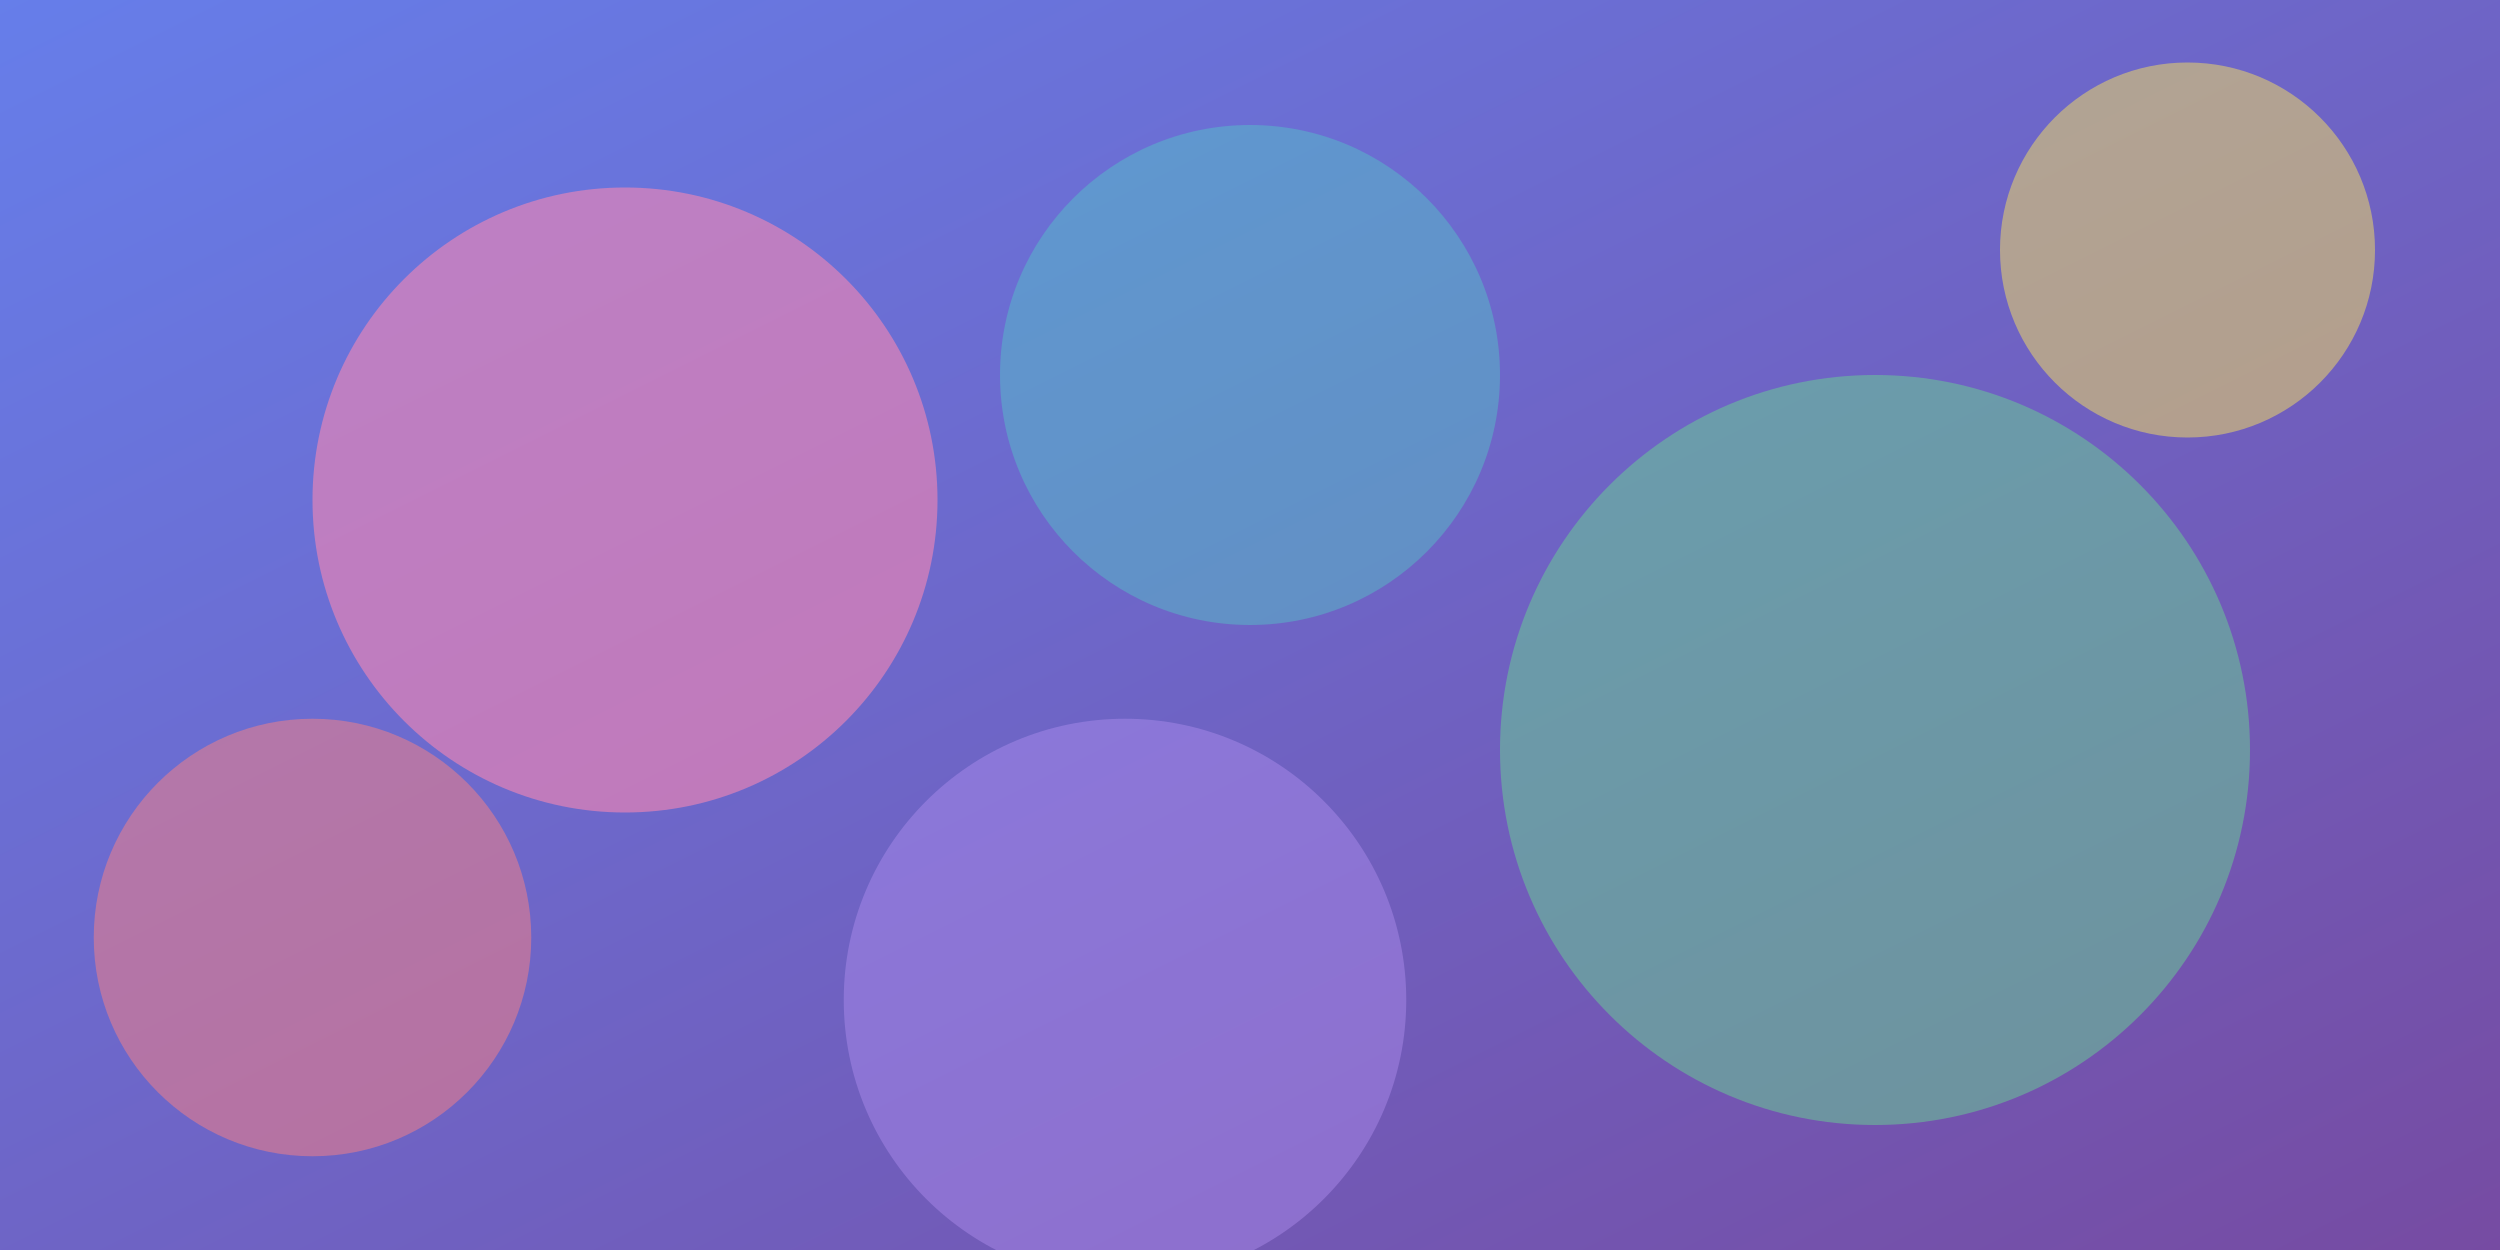
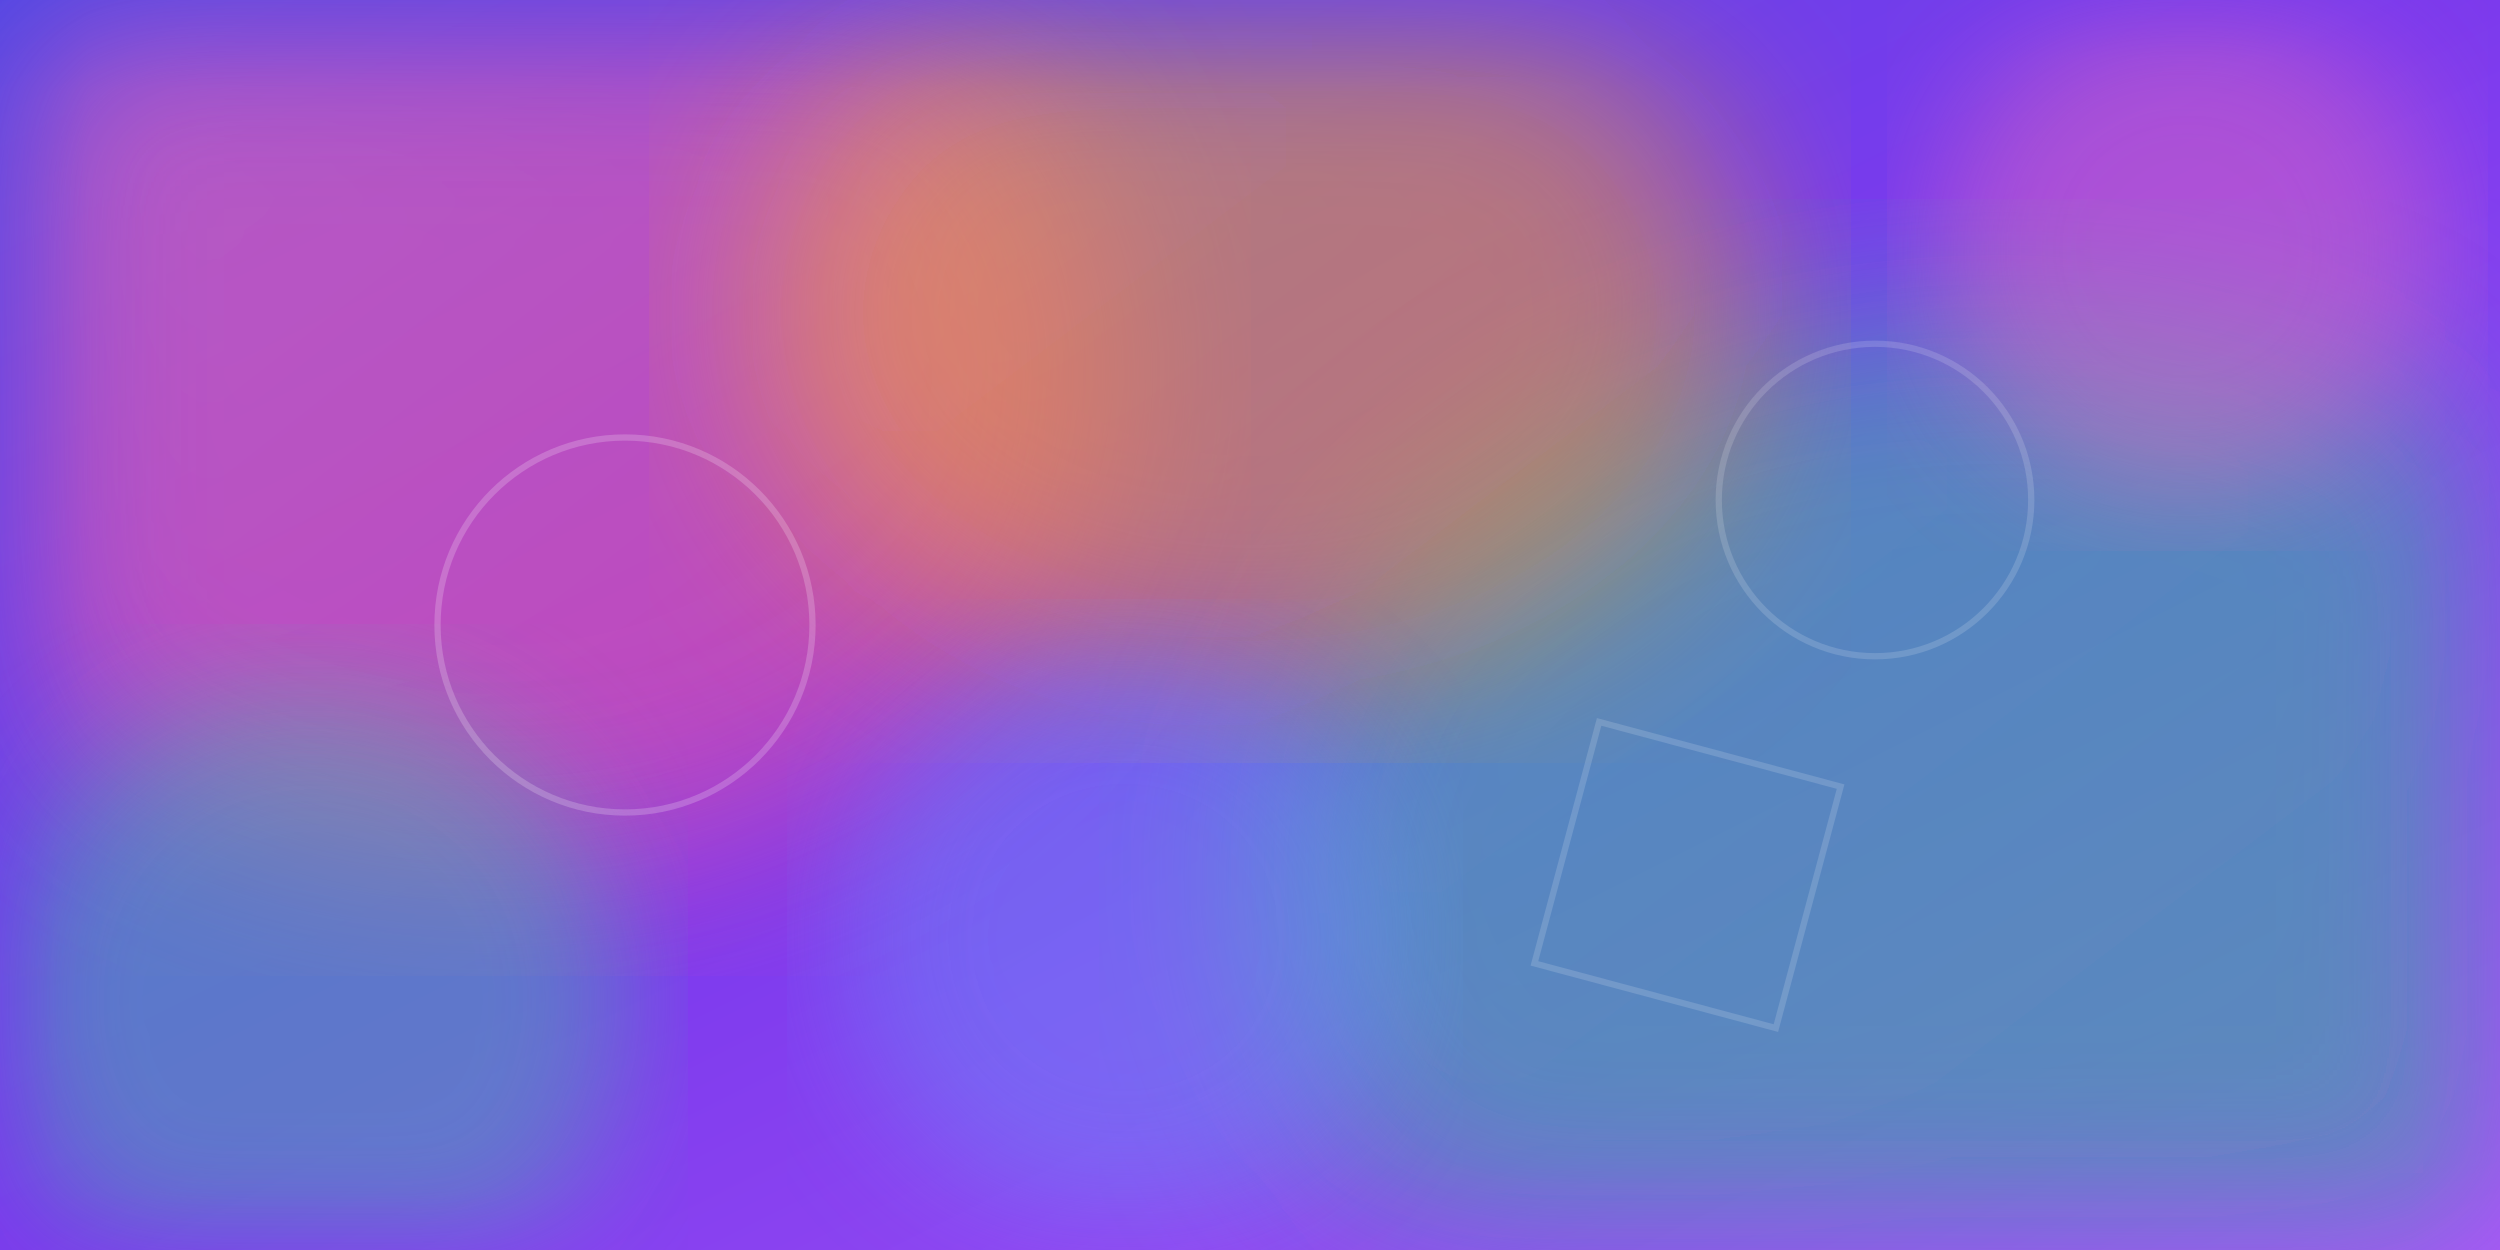
<svg xmlns="http://www.w3.org/2000/svg" viewBox="0 0 400 200">
  <defs>
-     <linearGradient id="abstractGrad" x1="0%" y1="0%" x2="100%" y2="100%">
-       <stop offset="0%" style="stop-color:#667EEA" />
-       <stop offset="100%" style="stop-color:#764BA2" />
+     <linearGradient id="absbg" x1="0%" y1="0%" x2="100%" y2="100%">
+       <stop offset="0%" style="stop-color:#4f46e5" />
+       <stop offset="50%" style="stop-color:#7c3aed" />
+       <stop offset="100%" style="stop-color:#a855f7" />
    </linearGradient>
+     <linearGradient id="blob1" x1="0%" y1="0%" x2="100%" y2="100%">
+       <stop offset="0%" style="stop-color:#f472b6" />
+       <stop offset="100%" style="stop-color:#ec4899" />
+     </linearGradient>
+     <linearGradient id="blob2" x1="0%" y1="0%" x2="100%" y2="100%">
+       <stop offset="0%" style="stop-color:#34d399" />
+       <stop offset="100%" style="stop-color:#10b981" />
+     </linearGradient>
+     <linearGradient id="blob3" x1="0%" y1="0%" x2="100%" y2="100%">
+       <stop offset="0%" style="stop-color:#fbbf24" />
+       <stop offset="100%" style="stop-color:#f59e0b" />
+     </linearGradient>
+     <filter id="blur1">
+       <feGaussianBlur stdDeviation="15" />
+     </filter>
+     <filter id="blur2">
+       <feGaussianBlur stdDeviation="10" />
+     </filter>
  </defs>
-   <rect fill="url(#abstractGrad)" width="400" height="200" />
-   <circle fill="#F687B3" cx="100" cy="80" r="50" opacity="0.6" />
-   <circle fill="#68D391" cx="300" cy="120" r="60" opacity="0.5" />
-   <circle fill="#4FD1C5" cx="200" cy="60" r="40" opacity="0.4" />
-   <circle fill="#F6E05E" cx="350" cy="40" r="30" opacity="0.5" />
-   <circle fill="#FC8181" cx="50" cy="150" r="35" opacity="0.5" />
-   <circle fill="#B794F4" cx="180" cy="160" r="45" opacity="0.4" />
+   <rect fill="url(#absbg)" width="400" height="200" />
+   <ellipse fill="url(#blob1)" cx="80" cy="60" rx="100" ry="80" opacity="0.6" filter="url(#blur1)" />
+   <ellipse fill="url(#blob2)" cx="320" cy="140" rx="120" ry="90" opacity="0.5" filter="url(#blur1)" />
+   <ellipse fill="url(#blob3)" cx="200" cy="50" rx="80" ry="60" opacity="0.5" filter="url(#blur1)" />
+   <circle fill="#f472b6" cx="350" cy="40" r="40" opacity="0.4" filter="url(#blur2)" />
+   <circle fill="#34d399" cx="50" cy="160" r="50" opacity="0.4" filter="url(#blur2)" />
+   <circle fill="#60a5fa" cx="180" cy="150" r="45" opacity="0.35" filter="url(#blur2)" />
+   <circle fill="none" stroke="#ffffff" stroke-width="1" cx="100" cy="100" r="30" opacity="0.2" />
+   <circle fill="none" stroke="#ffffff" stroke-width="1" cx="300" cy="80" r="25" opacity="0.15" />
+   <rect fill="none" stroke="#ffffff" stroke-width="1" x="250" y="120" width="40" height="40" opacity="0.15" transform="rotate(15 270 140)" />
</svg>
